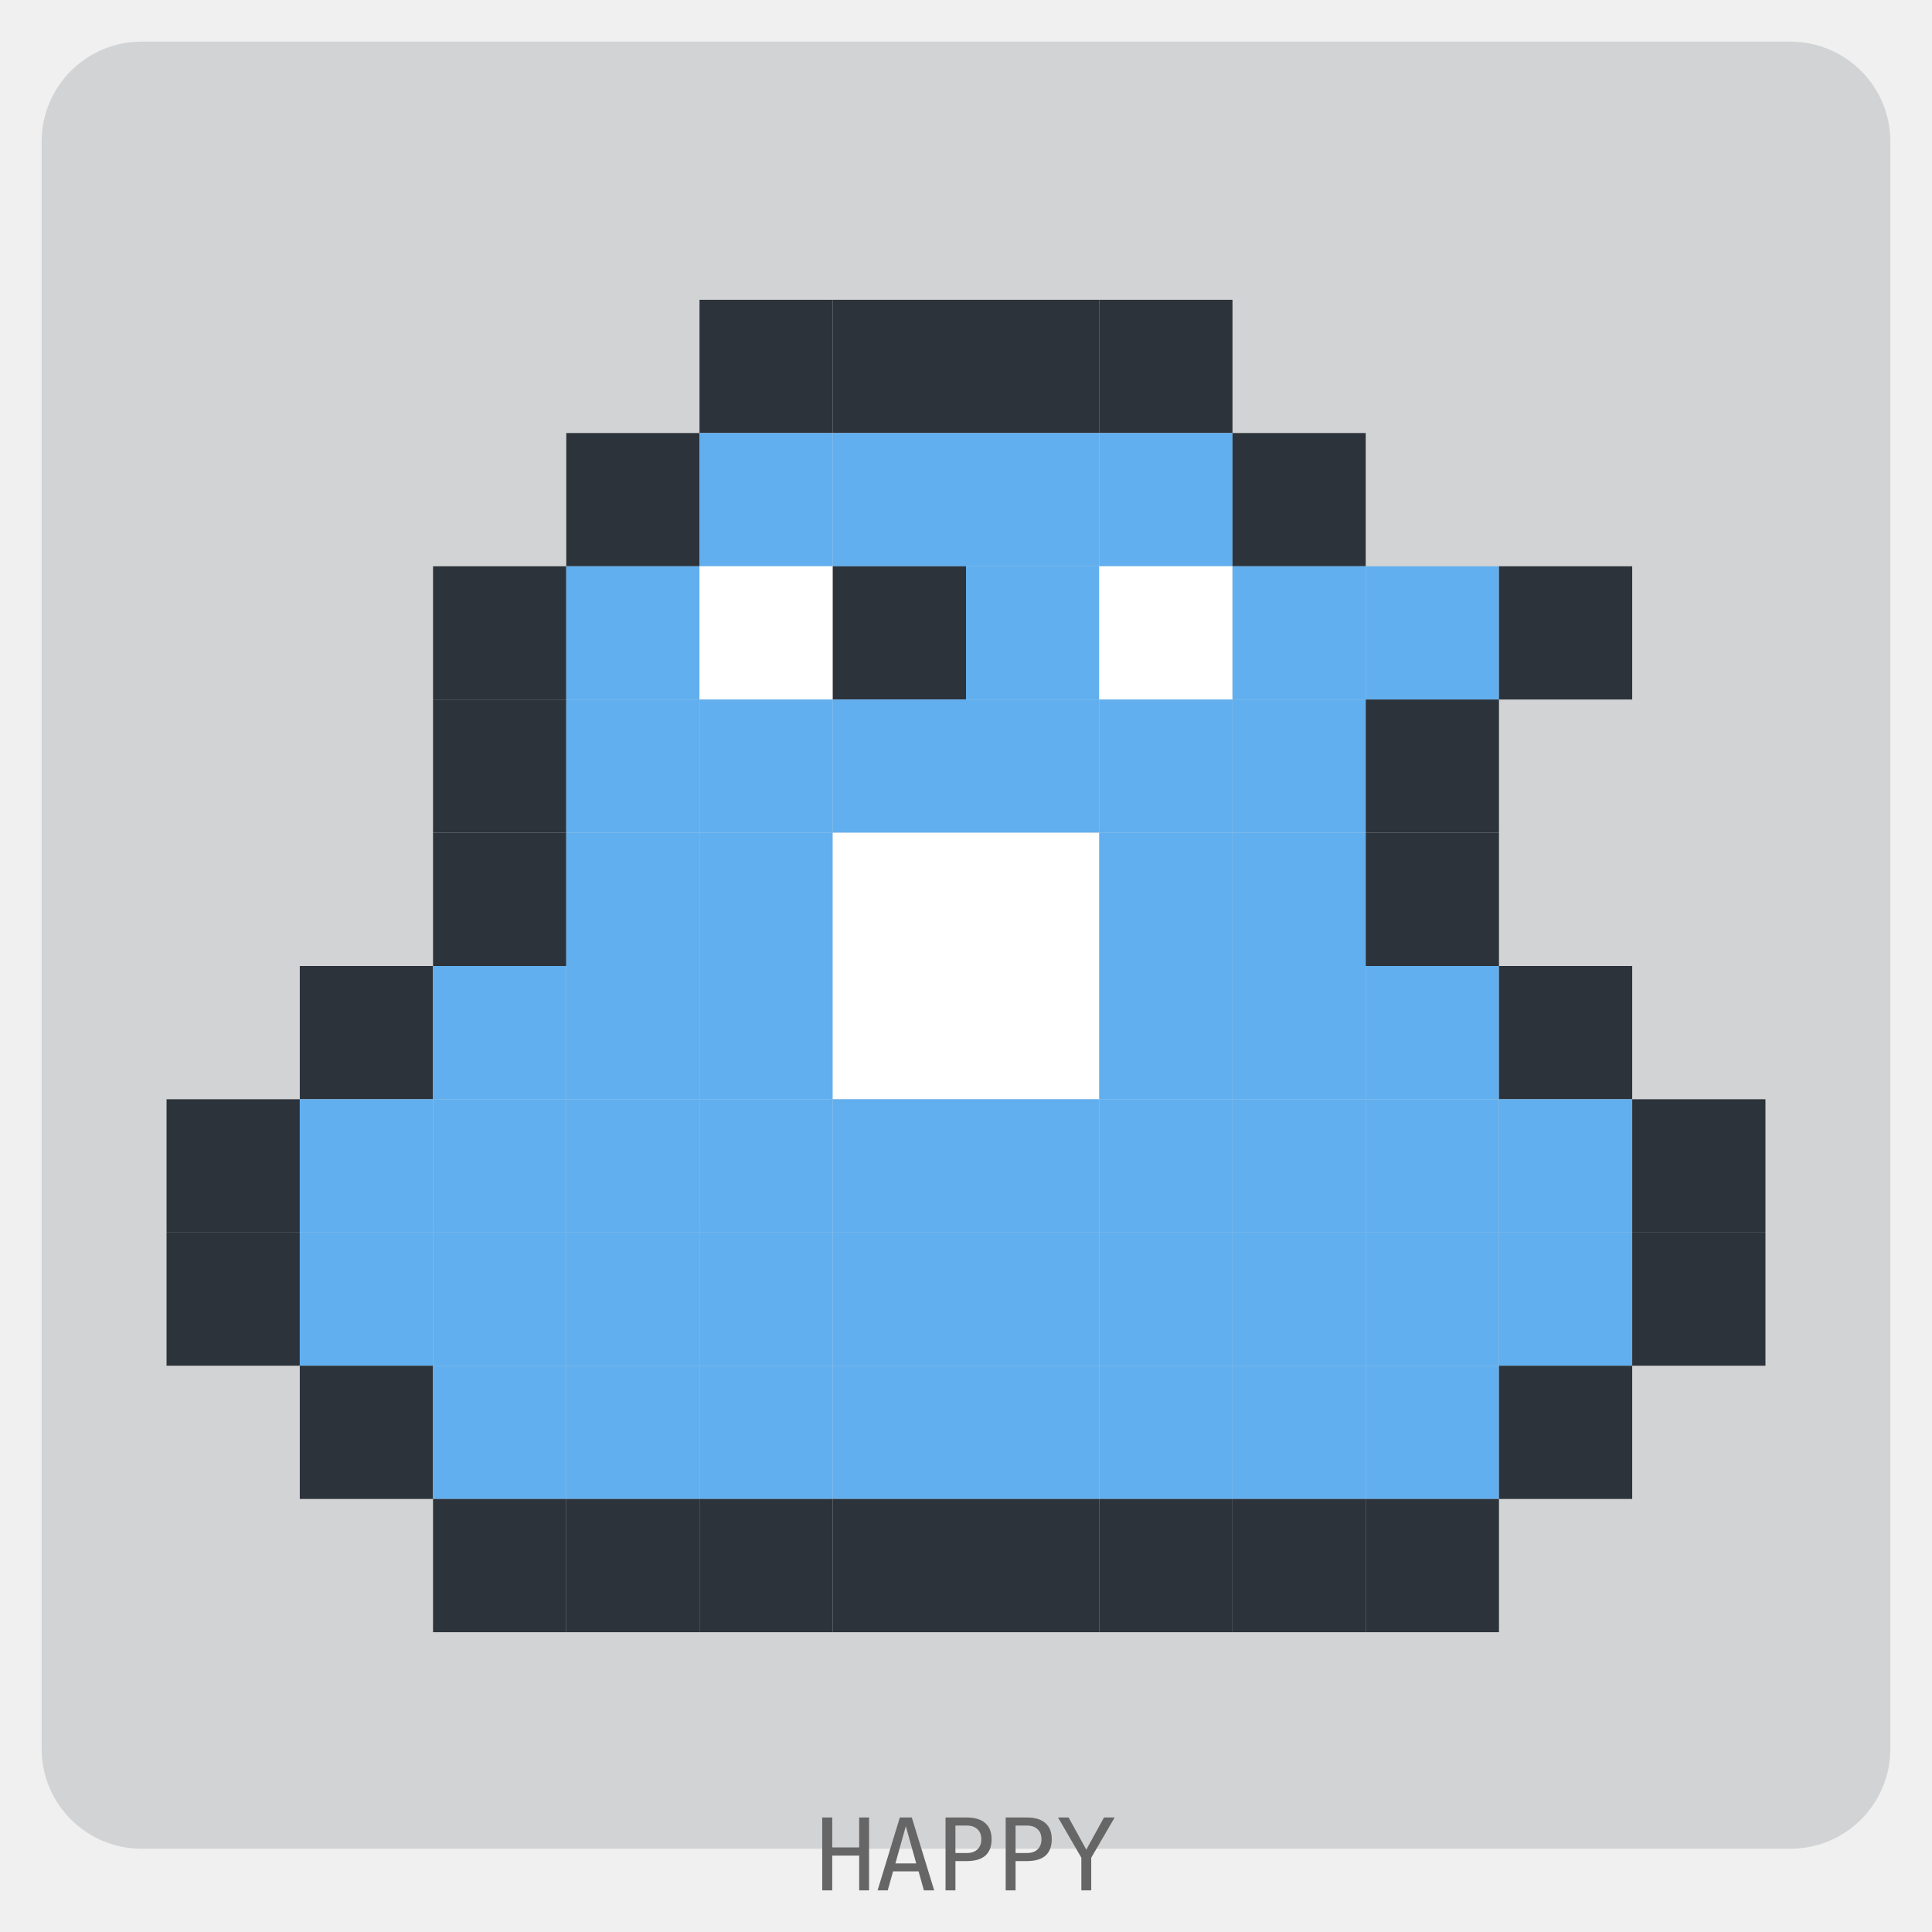
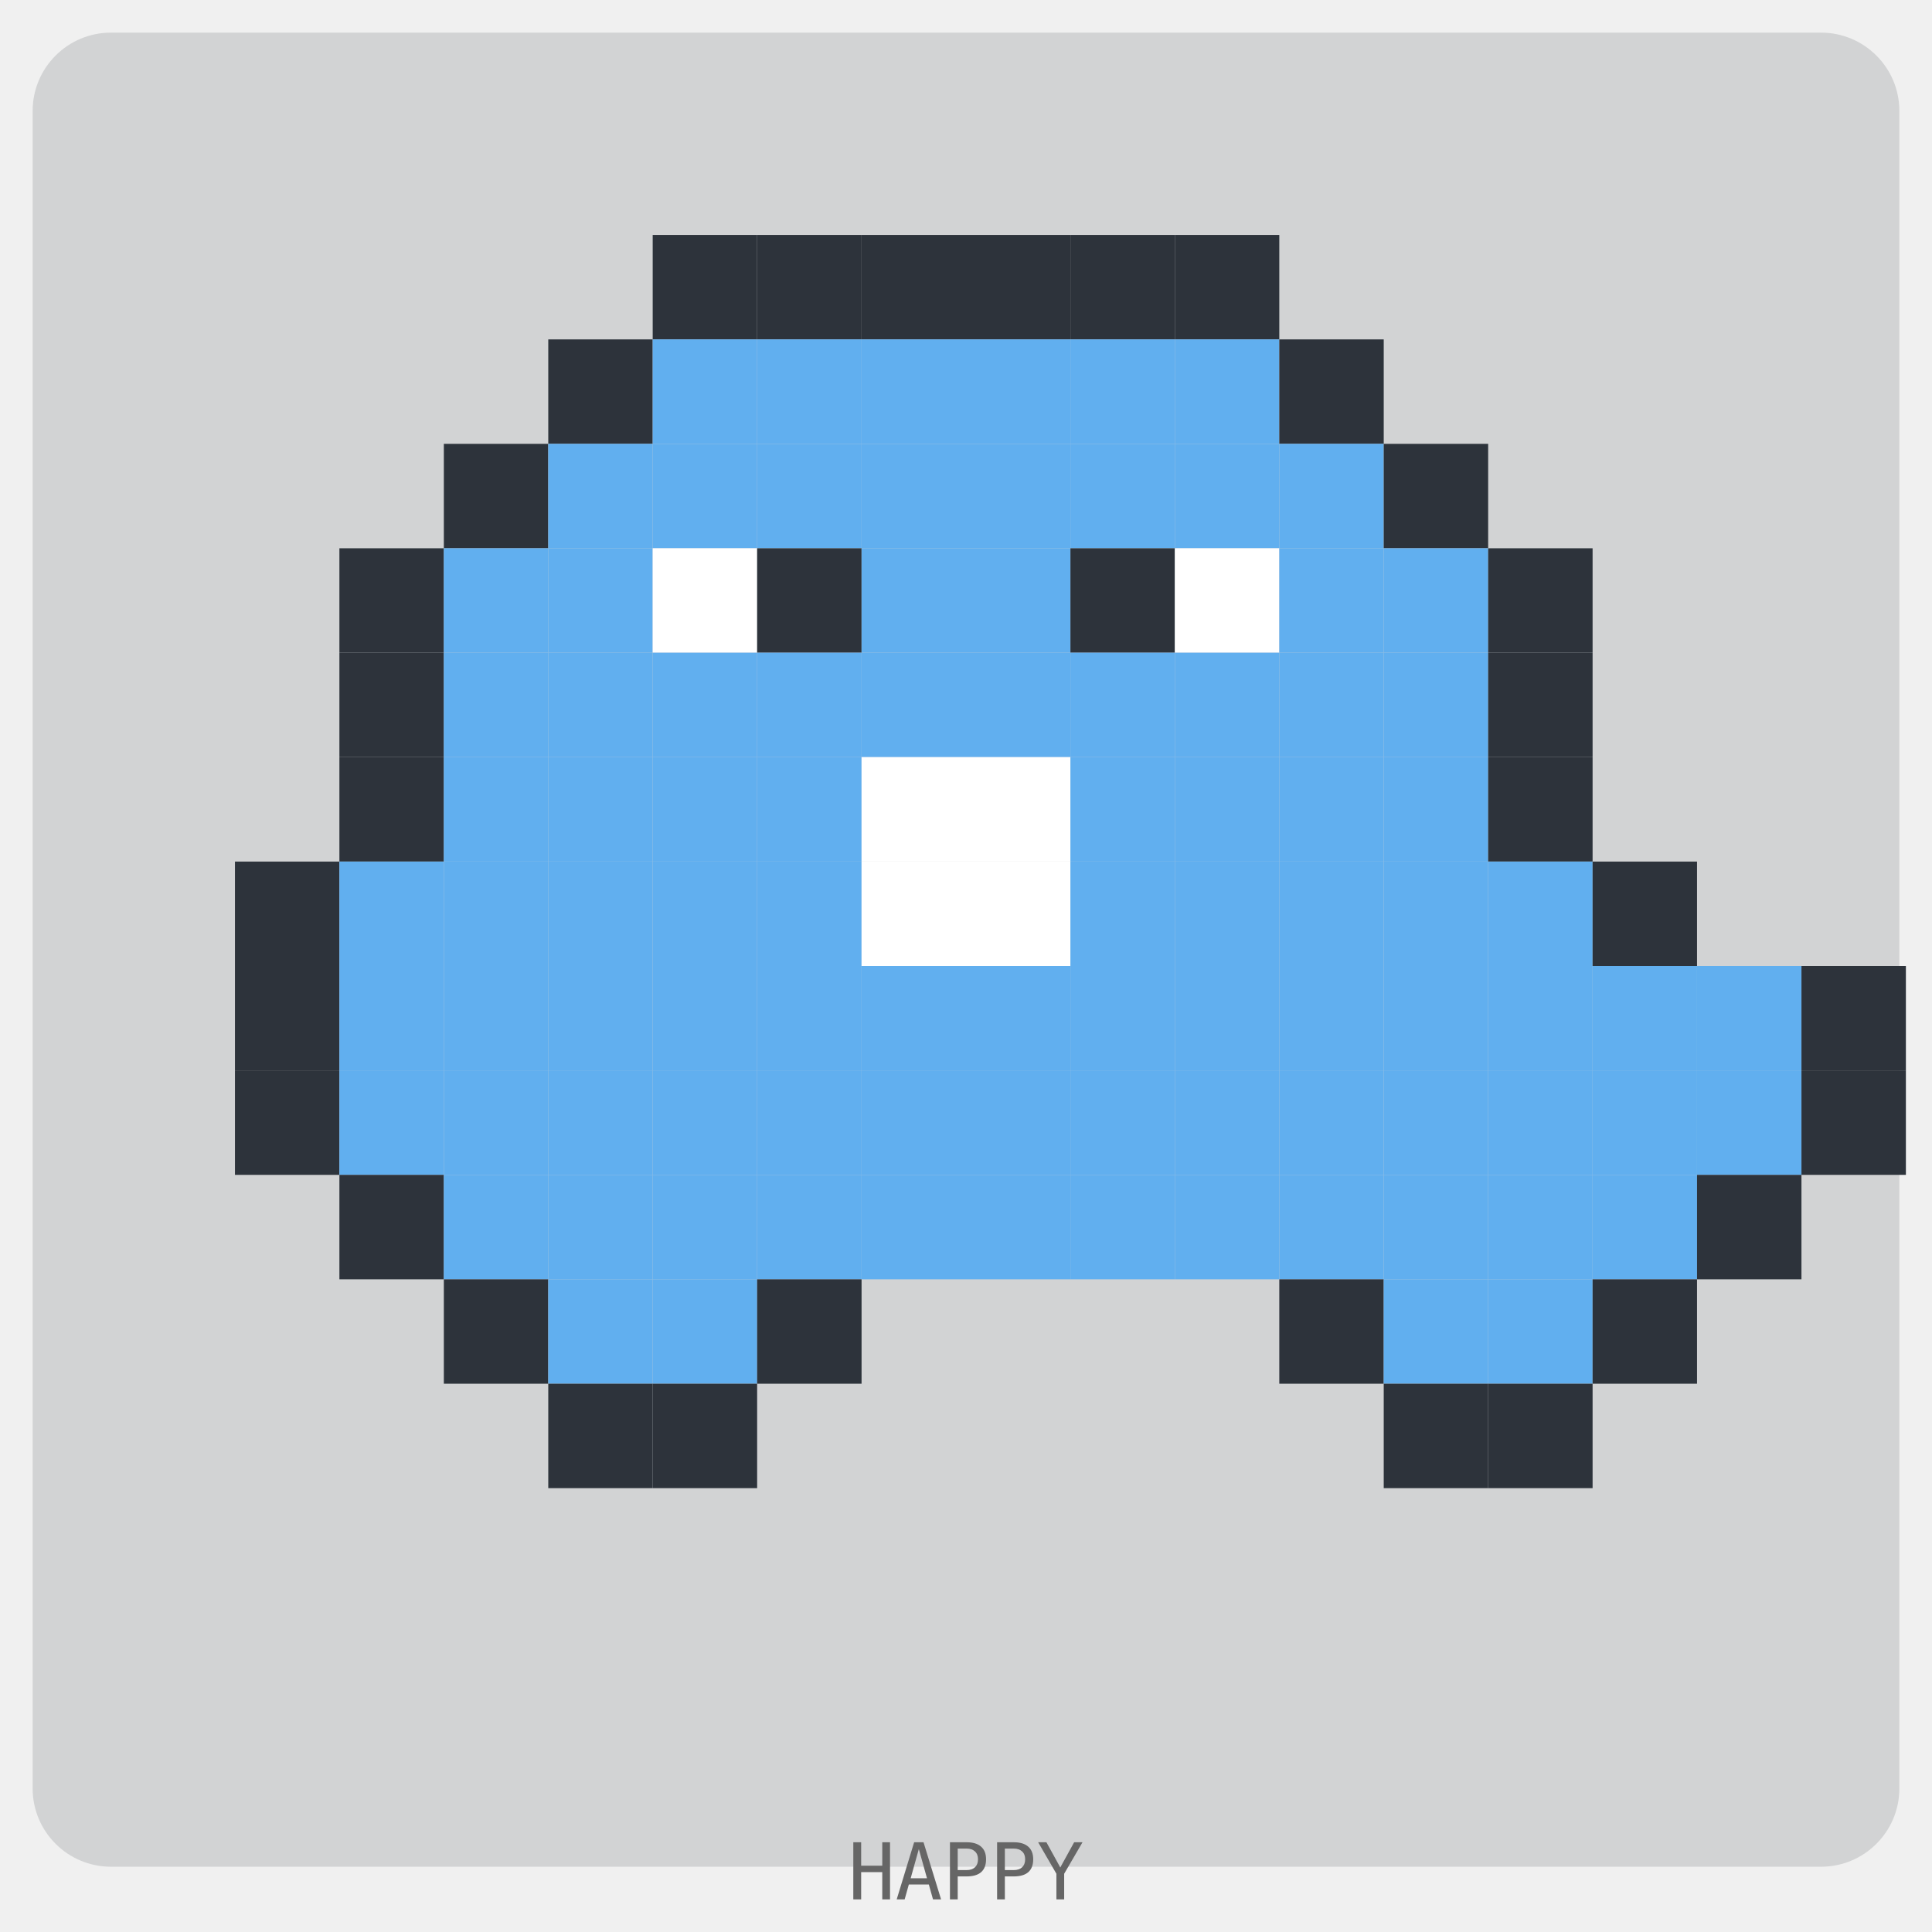
- <svg xmlns="http://www.w3.org/2000/svg" width="232" height="232" viewBox="0 0 232 232">
+ <svg xmlns="http://www.w3.org/2000/svg" width="296" height="296" viewBox="0 0 296 296">
  <style>.pet { transform-origin: center; }</style>
-   <rect x="5" y="5" width="222" height="217" rx="12" ry="12" fill="rgba(45, 51, 59, 0.15)" />
+   <rect x="5" y="5" width="286" height="281" rx="12" ry="12" fill="rgba(45, 51, 59, 0.15)" />
  <g transform="translate(20, 20)" opacity="1">
    <g class="pet">
-       <rect x="64" y="16" width="16" height="16" fill="#2d333b" />
      <rect x="80" y="16" width="16" height="16" fill="#2d333b" />
      <rect x="96" y="16" width="16" height="16" fill="#2d333b" />
      <rect x="112" y="16" width="16" height="16" fill="#2d333b" />
-       <rect x="48" y="32" width="16" height="16" fill="#2d333b" />
-       <rect x="64" y="32" width="16" height="16" fill="#61afef" />
+       <rect x="128" y="16" width="16" height="16" fill="#2d333b" />
+       <rect x="144" y="16" width="16" height="16" fill="#2d333b" />
+       <rect x="160" y="16" width="16" height="16" fill="#2d333b" />
+       <rect x="64" y="32" width="16" height="16" fill="#2d333b" />
      <rect x="80" y="32" width="16" height="16" fill="#61afef" />
      <rect x="96" y="32" width="16" height="16" fill="#61afef" />
      <rect x="112" y="32" width="16" height="16" fill="#61afef" />
-       <rect x="128" y="32" width="16" height="16" fill="#2d333b" />
-       <rect x="32" y="48" width="16" height="16" fill="#2d333b" />
-       <rect x="48" y="48" width="16" height="16" fill="#61afef" />
-       <rect x="64" y="48" width="16" height="16" fill="#ffffff" />
-       <rect x="80" y="48" width="16" height="16" fill="#2d333b" />
+       <rect x="128" y="32" width="16" height="16" fill="#61afef" />
+       <rect x="144" y="32" width="16" height="16" fill="#61afef" />
+       <rect x="160" y="32" width="16" height="16" fill="#61afef" />
+       <rect x="176" y="32" width="16" height="16" fill="#2d333b" />
+       <rect x="48" y="48" width="16" height="16" fill="#2d333b" />
+       <rect x="64" y="48" width="16" height="16" fill="#61afef" />
+       <rect x="80" y="48" width="16" height="16" fill="#61afef" />
      <rect x="96" y="48" width="16" height="16" fill="#61afef" />
-       <rect x="112" y="48" width="16" height="16" fill="#ffffff" />
+       <rect x="112" y="48" width="16" height="16" fill="#61afef" />
      <rect x="128" y="48" width="16" height="16" fill="#61afef" />
      <rect x="144" y="48" width="16" height="16" fill="#61afef" />
-       <rect x="160" y="48" width="16" height="16" fill="#2d333b" />
+       <rect x="160" y="48" width="16" height="16" fill="#61afef" />
+       <rect x="176" y="48" width="16" height="16" fill="#61afef" />
+       <rect x="192" y="48" width="16" height="16" fill="#2d333b" />
      <rect x="32" y="64" width="16" height="16" fill="#2d333b" />
      <rect x="48" y="64" width="16" height="16" fill="#61afef" />
      <rect x="64" y="64" width="16" height="16" fill="#61afef" />
-       <rect x="80" y="64" width="16" height="16" fill="#61afef" />
-       <rect x="96" y="64" width="16" height="16" fill="#61afef" />
+       <rect x="80" y="64" width="16" height="16" fill="#ffffff" />
+       <rect x="96" y="64" width="16" height="16" fill="#2d333b" />
      <rect x="112" y="64" width="16" height="16" fill="#61afef" />
      <rect x="128" y="64" width="16" height="16" fill="#61afef" />
      <rect x="144" y="64" width="16" height="16" fill="#2d333b" />
+       <rect x="160" y="64" width="16" height="16" fill="#ffffff" />
+       <rect x="176" y="64" width="16" height="16" fill="#61afef" />
+       <rect x="192" y="64" width="16" height="16" fill="#61afef" />
+       <rect x="208" y="64" width="16" height="16" fill="#2d333b" />
      <rect x="32" y="80" width="16" height="16" fill="#2d333b" />
      <rect x="48" y="80" width="16" height="16" fill="#61afef" />
      <rect x="64" y="80" width="16" height="16" fill="#61afef" />
-       <rect x="80" y="80" width="16" height="16" fill="#ffffff" />
-       <rect x="96" y="80" width="16" height="16" fill="#ffffff" />
+       <rect x="80" y="80" width="16" height="16" fill="#61afef" />
+       <rect x="96" y="80" width="16" height="16" fill="#61afef" />
      <rect x="112" y="80" width="16" height="16" fill="#61afef" />
      <rect x="128" y="80" width="16" height="16" fill="#61afef" />
-       <rect x="144" y="80" width="16" height="16" fill="#2d333b" />
-       <rect x="16" y="96" width="16" height="16" fill="#2d333b" />
-       <rect x="32" y="96" width="16" height="16" fill="#61afef" />
+       <rect x="144" y="80" width="16" height="16" fill="#61afef" />
+       <rect x="160" y="80" width="16" height="16" fill="#61afef" />
+       <rect x="176" y="80" width="16" height="16" fill="#61afef" />
+       <rect x="192" y="80" width="16" height="16" fill="#61afef" />
+       <rect x="208" y="80" width="16" height="16" fill="#2d333b" />
+       <rect x="32" y="96" width="16" height="16" fill="#2d333b" />
      <rect x="48" y="96" width="16" height="16" fill="#61afef" />
      <rect x="64" y="96" width="16" height="16" fill="#61afef" />
-       <rect x="80" y="96" width="16" height="16" fill="#ffffff" />
-       <rect x="96" y="96" width="16" height="16" fill="#ffffff" />
-       <rect x="112" y="96" width="16" height="16" fill="#61afef" />
-       <rect x="128" y="96" width="16" height="16" fill="#61afef" />
+       <rect x="80" y="96" width="16" height="16" fill="#61afef" />
+       <rect x="96" y="96" width="16" height="16" fill="#61afef" />
+       <rect x="112" y="96" width="16" height="16" fill="#ffffff" />
+       <rect x="128" y="96" width="16" height="16" fill="#ffffff" />
      <rect x="144" y="96" width="16" height="16" fill="#61afef" />
-       <rect x="160" y="96" width="16" height="16" fill="#2d333b" />
-       <rect x="0" y="112" width="16" height="16" fill="#2d333b" />
-       <rect x="16" y="112" width="16" height="16" fill="#61afef" />
+       <rect x="160" y="96" width="16" height="16" fill="#61afef" />
+       <rect x="176" y="96" width="16" height="16" fill="#61afef" />
+       <rect x="192" y="96" width="16" height="16" fill="#61afef" />
+       <rect x="208" y="96" width="16" height="16" fill="#2d333b" />
+       <rect x="16" y="112" width="16" height="16" fill="#2d333b" />
      <rect x="32" y="112" width="16" height="16" fill="#61afef" />
      <rect x="48" y="112" width="16" height="16" fill="#61afef" />
      <rect x="64" y="112" width="16" height="16" fill="#61afef" />
      <rect x="80" y="112" width="16" height="16" fill="#61afef" />
      <rect x="96" y="112" width="16" height="16" fill="#61afef" />
-       <rect x="112" y="112" width="16" height="16" fill="#61afef" />
-       <rect x="128" y="112" width="16" height="16" fill="#61afef" />
+       <rect x="112" y="112" width="16" height="16" fill="#ffffff" />
+       <rect x="128" y="112" width="16" height="16" fill="#ffffff" />
      <rect x="144" y="112" width="16" height="16" fill="#61afef" />
      <rect x="160" y="112" width="16" height="16" fill="#61afef" />
-       <rect x="176" y="112" width="16" height="16" fill="#2d333b" />
-       <rect x="0" y="128" width="16" height="16" fill="#2d333b" />
-       <rect x="16" y="128" width="16" height="16" fill="#61afef" />
+       <rect x="176" y="112" width="16" height="16" fill="#61afef" />
+       <rect x="192" y="112" width="16" height="16" fill="#61afef" />
+       <rect x="208" y="112" width="16" height="16" fill="#61afef" />
+       <rect x="224" y="112" width="16" height="16" fill="#2d333b" />
+       <rect x="16" y="128" width="16" height="16" fill="#2d333b" />
      <rect x="32" y="128" width="16" height="16" fill="#61afef" />
      <rect x="48" y="128" width="16" height="16" fill="#61afef" />
      <rect x="64" y="128" width="16" height="16" fill="#61afef" />
      <rect x="80" y="128" width="16" height="16" fill="#61afef" />
      <rect x="96" y="128" width="16" height="16" fill="#61afef" />
      <rect x="112" y="128" width="16" height="16" fill="#61afef" />
      <rect x="128" y="128" width="16" height="16" fill="#61afef" />
      <rect x="144" y="128" width="16" height="16" fill="#61afef" />
      <rect x="160" y="128" width="16" height="16" fill="#61afef" />
-       <rect x="176" y="128" width="16" height="16" fill="#2d333b" />
+       <rect x="176" y="128" width="16" height="16" fill="#61afef" />
+       <rect x="192" y="128" width="16" height="16" fill="#61afef" />
+       <rect x="208" y="128" width="16" height="16" fill="#61afef" />
+       <rect x="224" y="128" width="16" height="16" fill="#61afef" />
+       <rect x="240" y="128" width="16" height="16" fill="#61afef" />
+       <rect x="256" y="128" width="16" height="16" fill="#2d333b" />
      <rect x="16" y="144" width="16" height="16" fill="#2d333b" />
      <rect x="32" y="144" width="16" height="16" fill="#61afef" />
      <rect x="48" y="144" width="16" height="16" fill="#61afef" />
      <rect x="64" y="144" width="16" height="16" fill="#61afef" />
      <rect x="80" y="144" width="16" height="16" fill="#61afef" />
      <rect x="96" y="144" width="16" height="16" fill="#61afef" />
      <rect x="112" y="144" width="16" height="16" fill="#61afef" />
      <rect x="128" y="144" width="16" height="16" fill="#61afef" />
      <rect x="144" y="144" width="16" height="16" fill="#61afef" />
-       <rect x="160" y="144" width="16" height="16" fill="#2d333b" />
+       <rect x="160" y="144" width="16" height="16" fill="#61afef" />
+       <rect x="176" y="144" width="16" height="16" fill="#61afef" />
+       <rect x="192" y="144" width="16" height="16" fill="#61afef" />
+       <rect x="208" y="144" width="16" height="16" fill="#61afef" />
+       <rect x="224" y="144" width="16" height="16" fill="#61afef" />
+       <rect x="240" y="144" width="16" height="16" fill="#61afef" />
+       <rect x="256" y="144" width="16" height="16" fill="#2d333b" />
      <rect x="32" y="160" width="16" height="16" fill="#2d333b" />
-       <rect x="48" y="160" width="16" height="16" fill="#2d333b" />
-       <rect x="64" y="160" width="16" height="16" fill="#2d333b" />
-       <rect x="80" y="160" width="16" height="16" fill="#2d333b" />
-       <rect x="96" y="160" width="16" height="16" fill="#2d333b" />
-       <rect x="112" y="160" width="16" height="16" fill="#2d333b" />
-       <rect x="128" y="160" width="16" height="16" fill="#2d333b" />
-       <rect x="144" y="160" width="16" height="16" fill="#2d333b" />
+       <rect x="48" y="160" width="16" height="16" fill="#61afef" />
+       <rect x="64" y="160" width="16" height="16" fill="#61afef" />
+       <rect x="80" y="160" width="16" height="16" fill="#61afef" />
+       <rect x="96" y="160" width="16" height="16" fill="#61afef" />
+       <rect x="112" y="160" width="16" height="16" fill="#61afef" />
+       <rect x="128" y="160" width="16" height="16" fill="#61afef" />
+       <rect x="144" y="160" width="16" height="16" fill="#61afef" />
+       <rect x="160" y="160" width="16" height="16" fill="#61afef" />
+       <rect x="176" y="160" width="16" height="16" fill="#61afef" />
+       <rect x="192" y="160" width="16" height="16" fill="#61afef" />
+       <rect x="208" y="160" width="16" height="16" fill="#61afef" />
+       <rect x="224" y="160" width="16" height="16" fill="#61afef" />
+       <rect x="240" y="160" width="16" height="16" fill="#2d333b" />
+       <rect x="48" y="176" width="16" height="16" fill="#2d333b" />
+       <rect x="64" y="176" width="16" height="16" fill="#61afef" />
+       <rect x="80" y="176" width="16" height="16" fill="#61afef" />
+       <rect x="96" y="176" width="16" height="16" fill="#2d333b" />
+       <rect x="176" y="176" width="16" height="16" fill="#2d333b" />
+       <rect x="192" y="176" width="16" height="16" fill="#61afef" />
+       <rect x="208" y="176" width="16" height="16" fill="#61afef" />
+       <rect x="224" y="176" width="16" height="16" fill="#2d333b" />
+       <rect x="64" y="192" width="16" height="16" fill="#2d333b" />
+       <rect x="80" y="192" width="16" height="16" fill="#2d333b" />
+       <rect x="192" y="192" width="16" height="16" fill="#2d333b" />
+       <rect x="208" y="192" width="16" height="16" fill="#2d333b" />
      <animateTransform attributeName="transform" type="translate" values="0 0; 0 -4; 0 0" dur="0.5s" repeatCount="indefinite" />
    </g>
  </g>
-   <text x="50%" y="227" text-anchor="middle" font-family="monospace" font-size="12" fill="#666">HAPPY</text>
+   <text x="50%" y="291" text-anchor="middle" font-family="monospace" font-size="12" fill="#666">HAPPY</text>
</svg>
